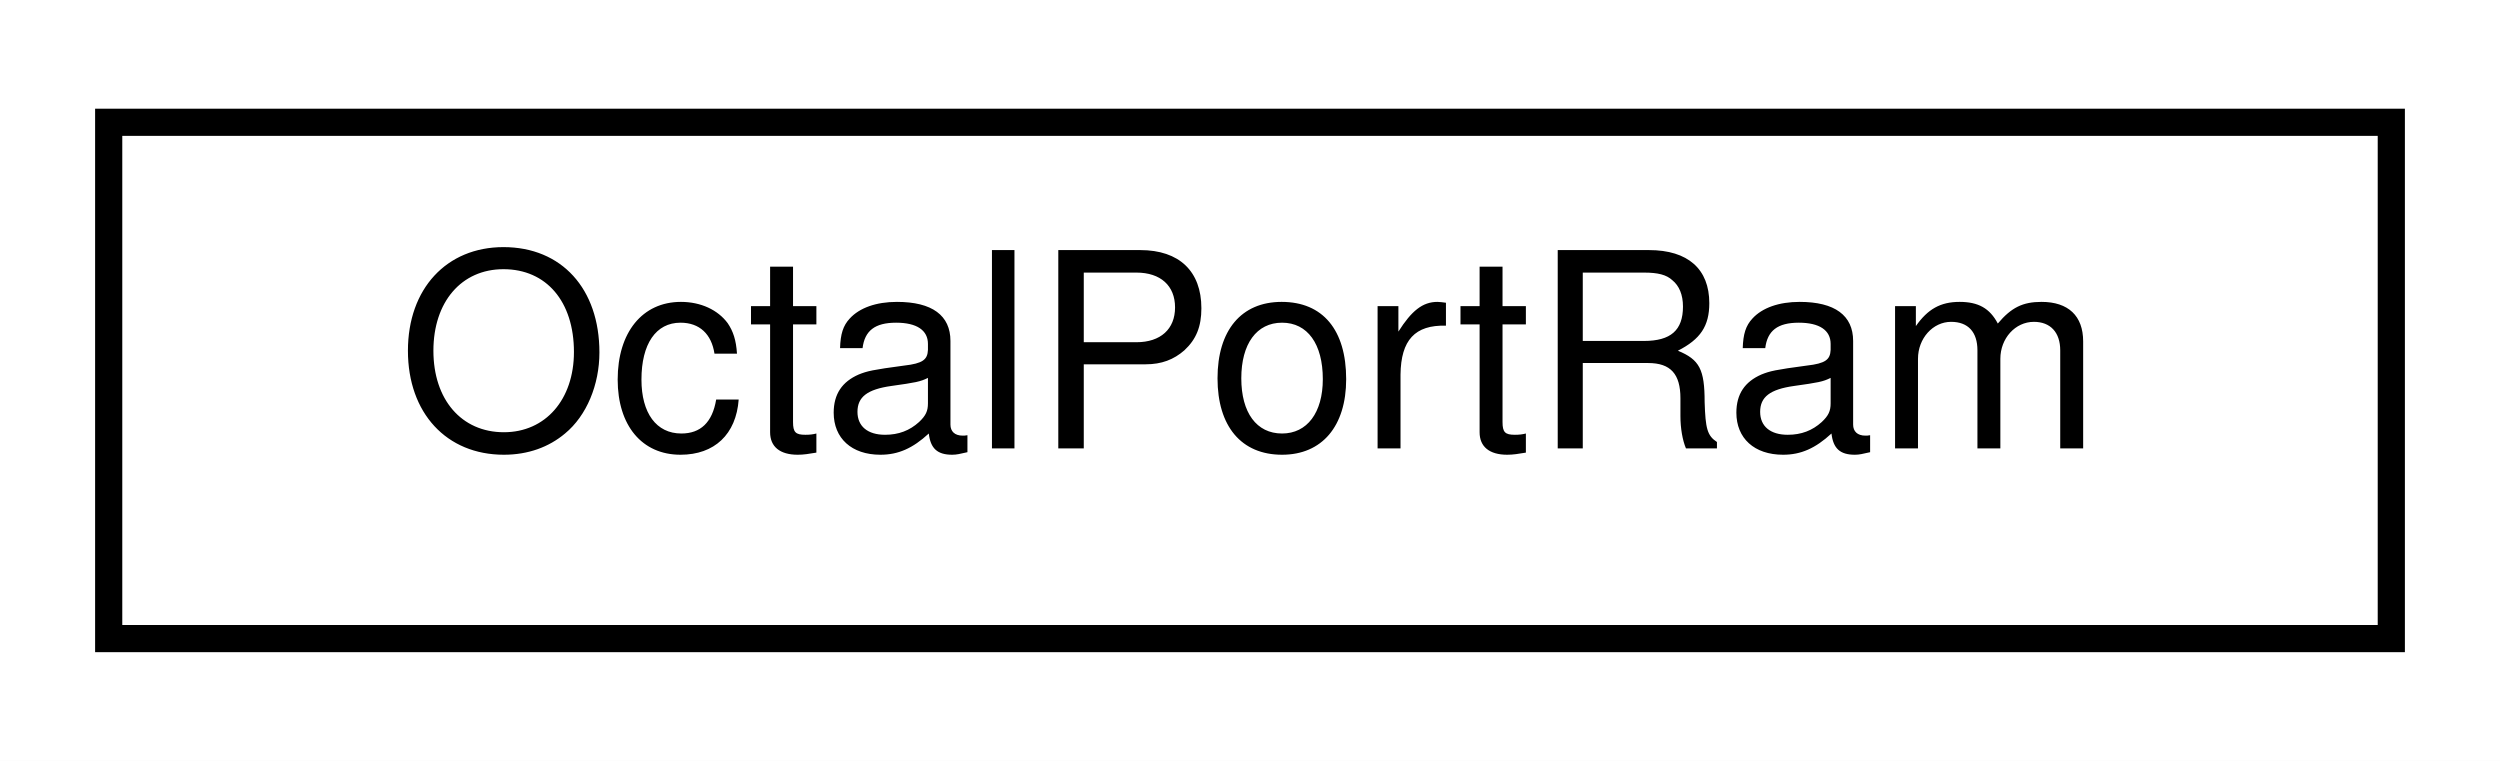
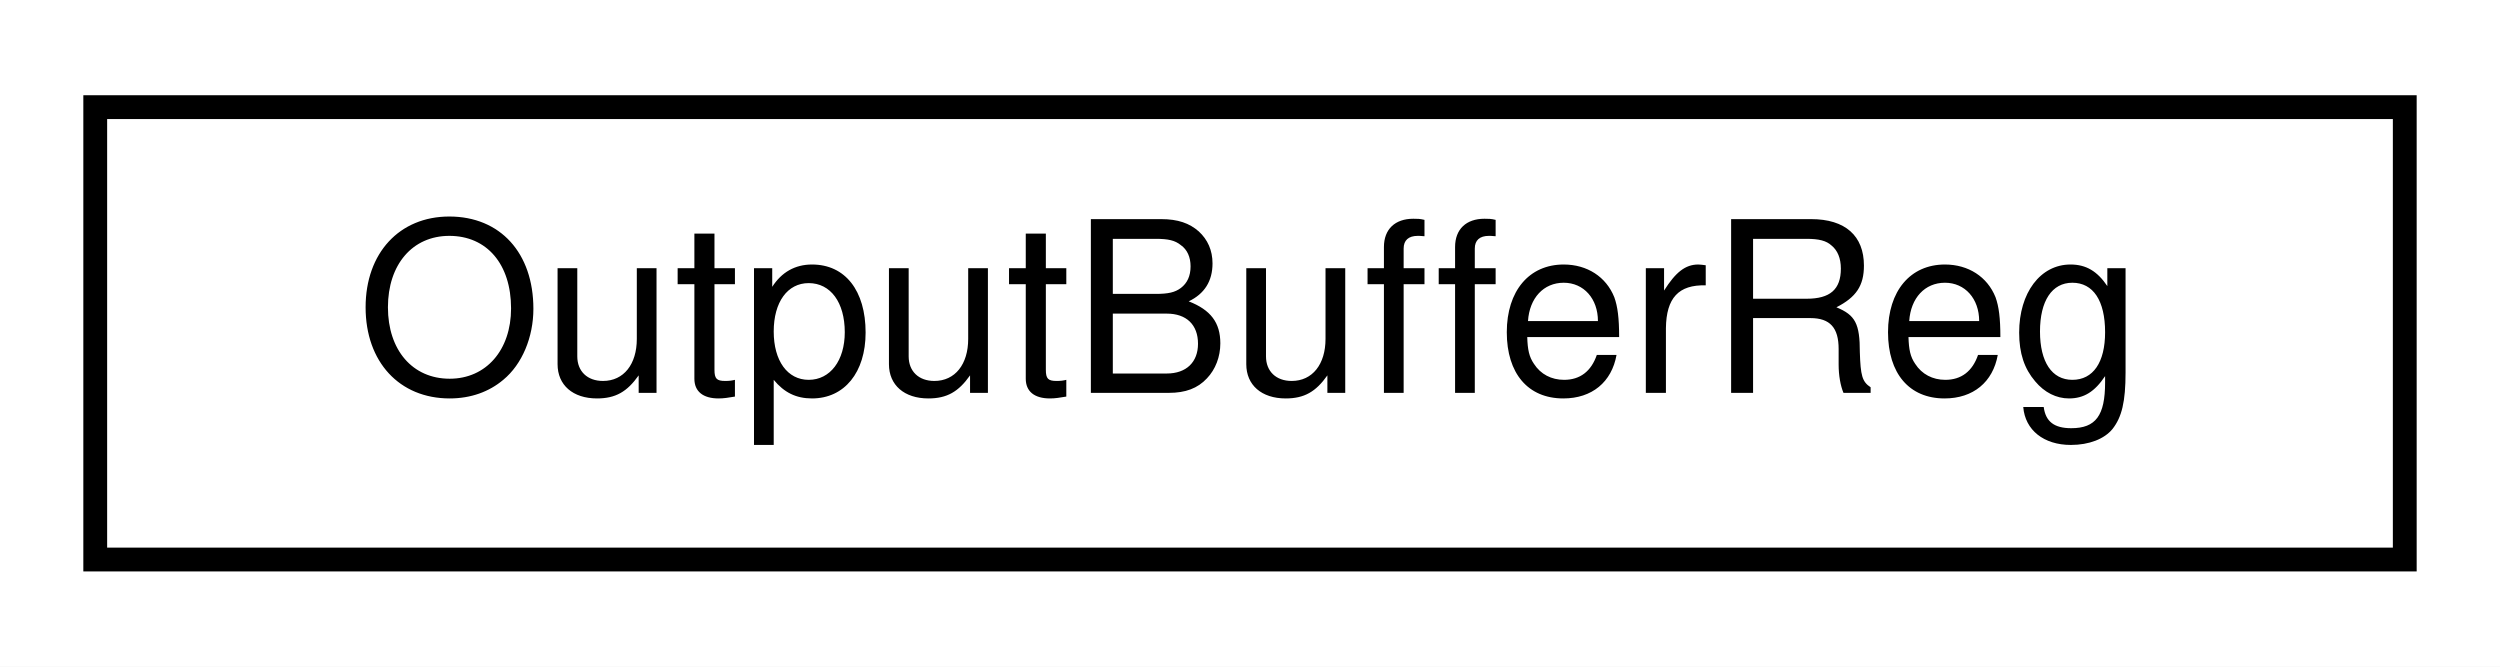
- <svg xmlns="http://www.w3.org/2000/svg" xmlns:xlink="http://www.w3.org/1999/xlink" width="92pt" height="28pt" viewBox="0.00 0.00 92.00 28.00">
+ <svg xmlns="http://www.w3.org/2000/svg" xmlns:xlink="http://www.w3.org/1999/xlink" width="105pt" height="28pt" viewBox="0.00 0.00 105.00 28.00">
  <g id="graph0" class="graph" transform="scale(1 1) rotate(0) translate(4 24)">
-     <polygon fill="#ffffff" stroke="transparent" points="-4,4 -4,-24 88,-24 88,4 -4,4" />
+     <polygon fill="#ffffff" stroke="transparent" points="-4,4 -4,-24 101,-24 101,4 -4,4" />
    <g id="node1" class="node">
      <g id="a_node1">
-         <a xlink:href="classOctalPortRam.html" target="_top" xlink:title="OctalPortRam">
-           <polygon fill="#ffffff" stroke="#000000" points="0,-.5 0,-19.5 84,-19.5 84,-.5 0,-.5" />
-           <text text-anchor="middle" x="42" y="-7.5" font-family="Helvetica,sans-Serif" font-size="10.00" fill="#000000">OctalPortRam</text>
+         <a xlink:href="classOutputBufferReg.html" target="_top" xlink:title="OutputBufferReg">
+           <polygon fill="#ffffff" stroke="#000000" points="0,-.5 0,-19.5 97,-19.5 97,-.5 0,-.5" />
+           <text text-anchor="middle" x="48.5" y="-7.5" font-family="Helvetica,sans-Serif" font-size="10.00" fill="#000000">OutputBufferReg</text>
        </a>
      </g>
    </g>
  </g>
</svg>
